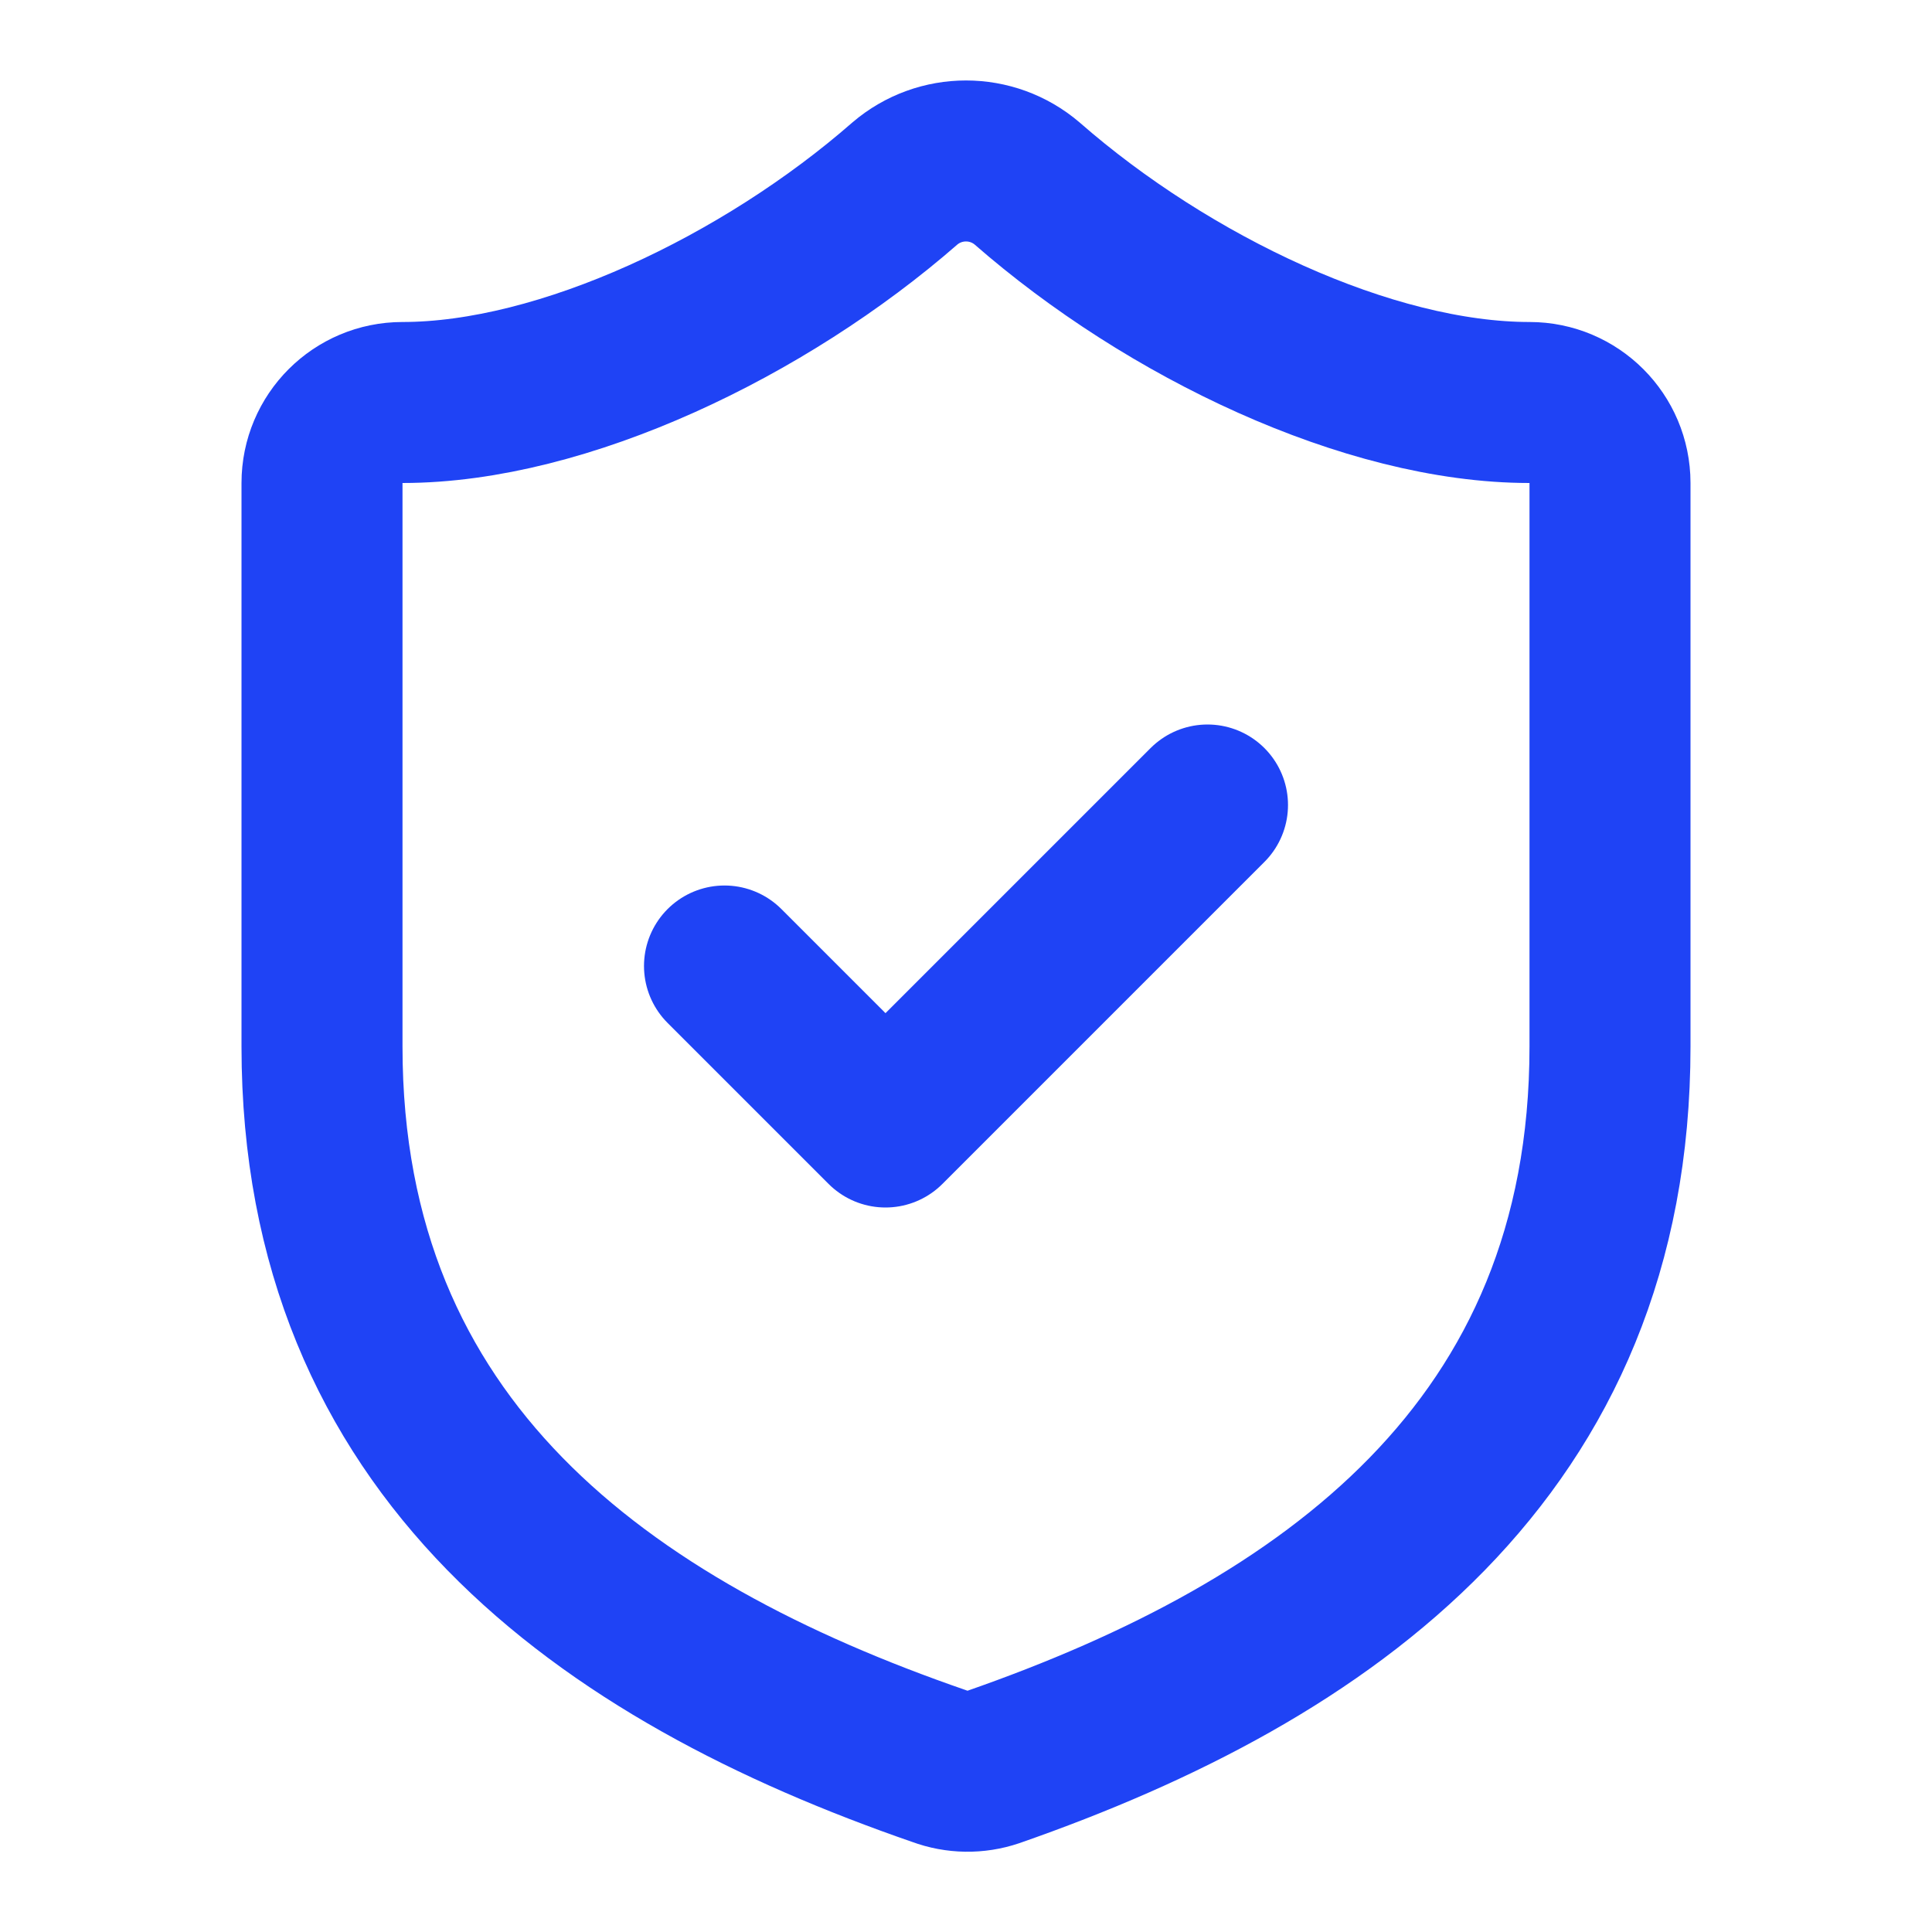
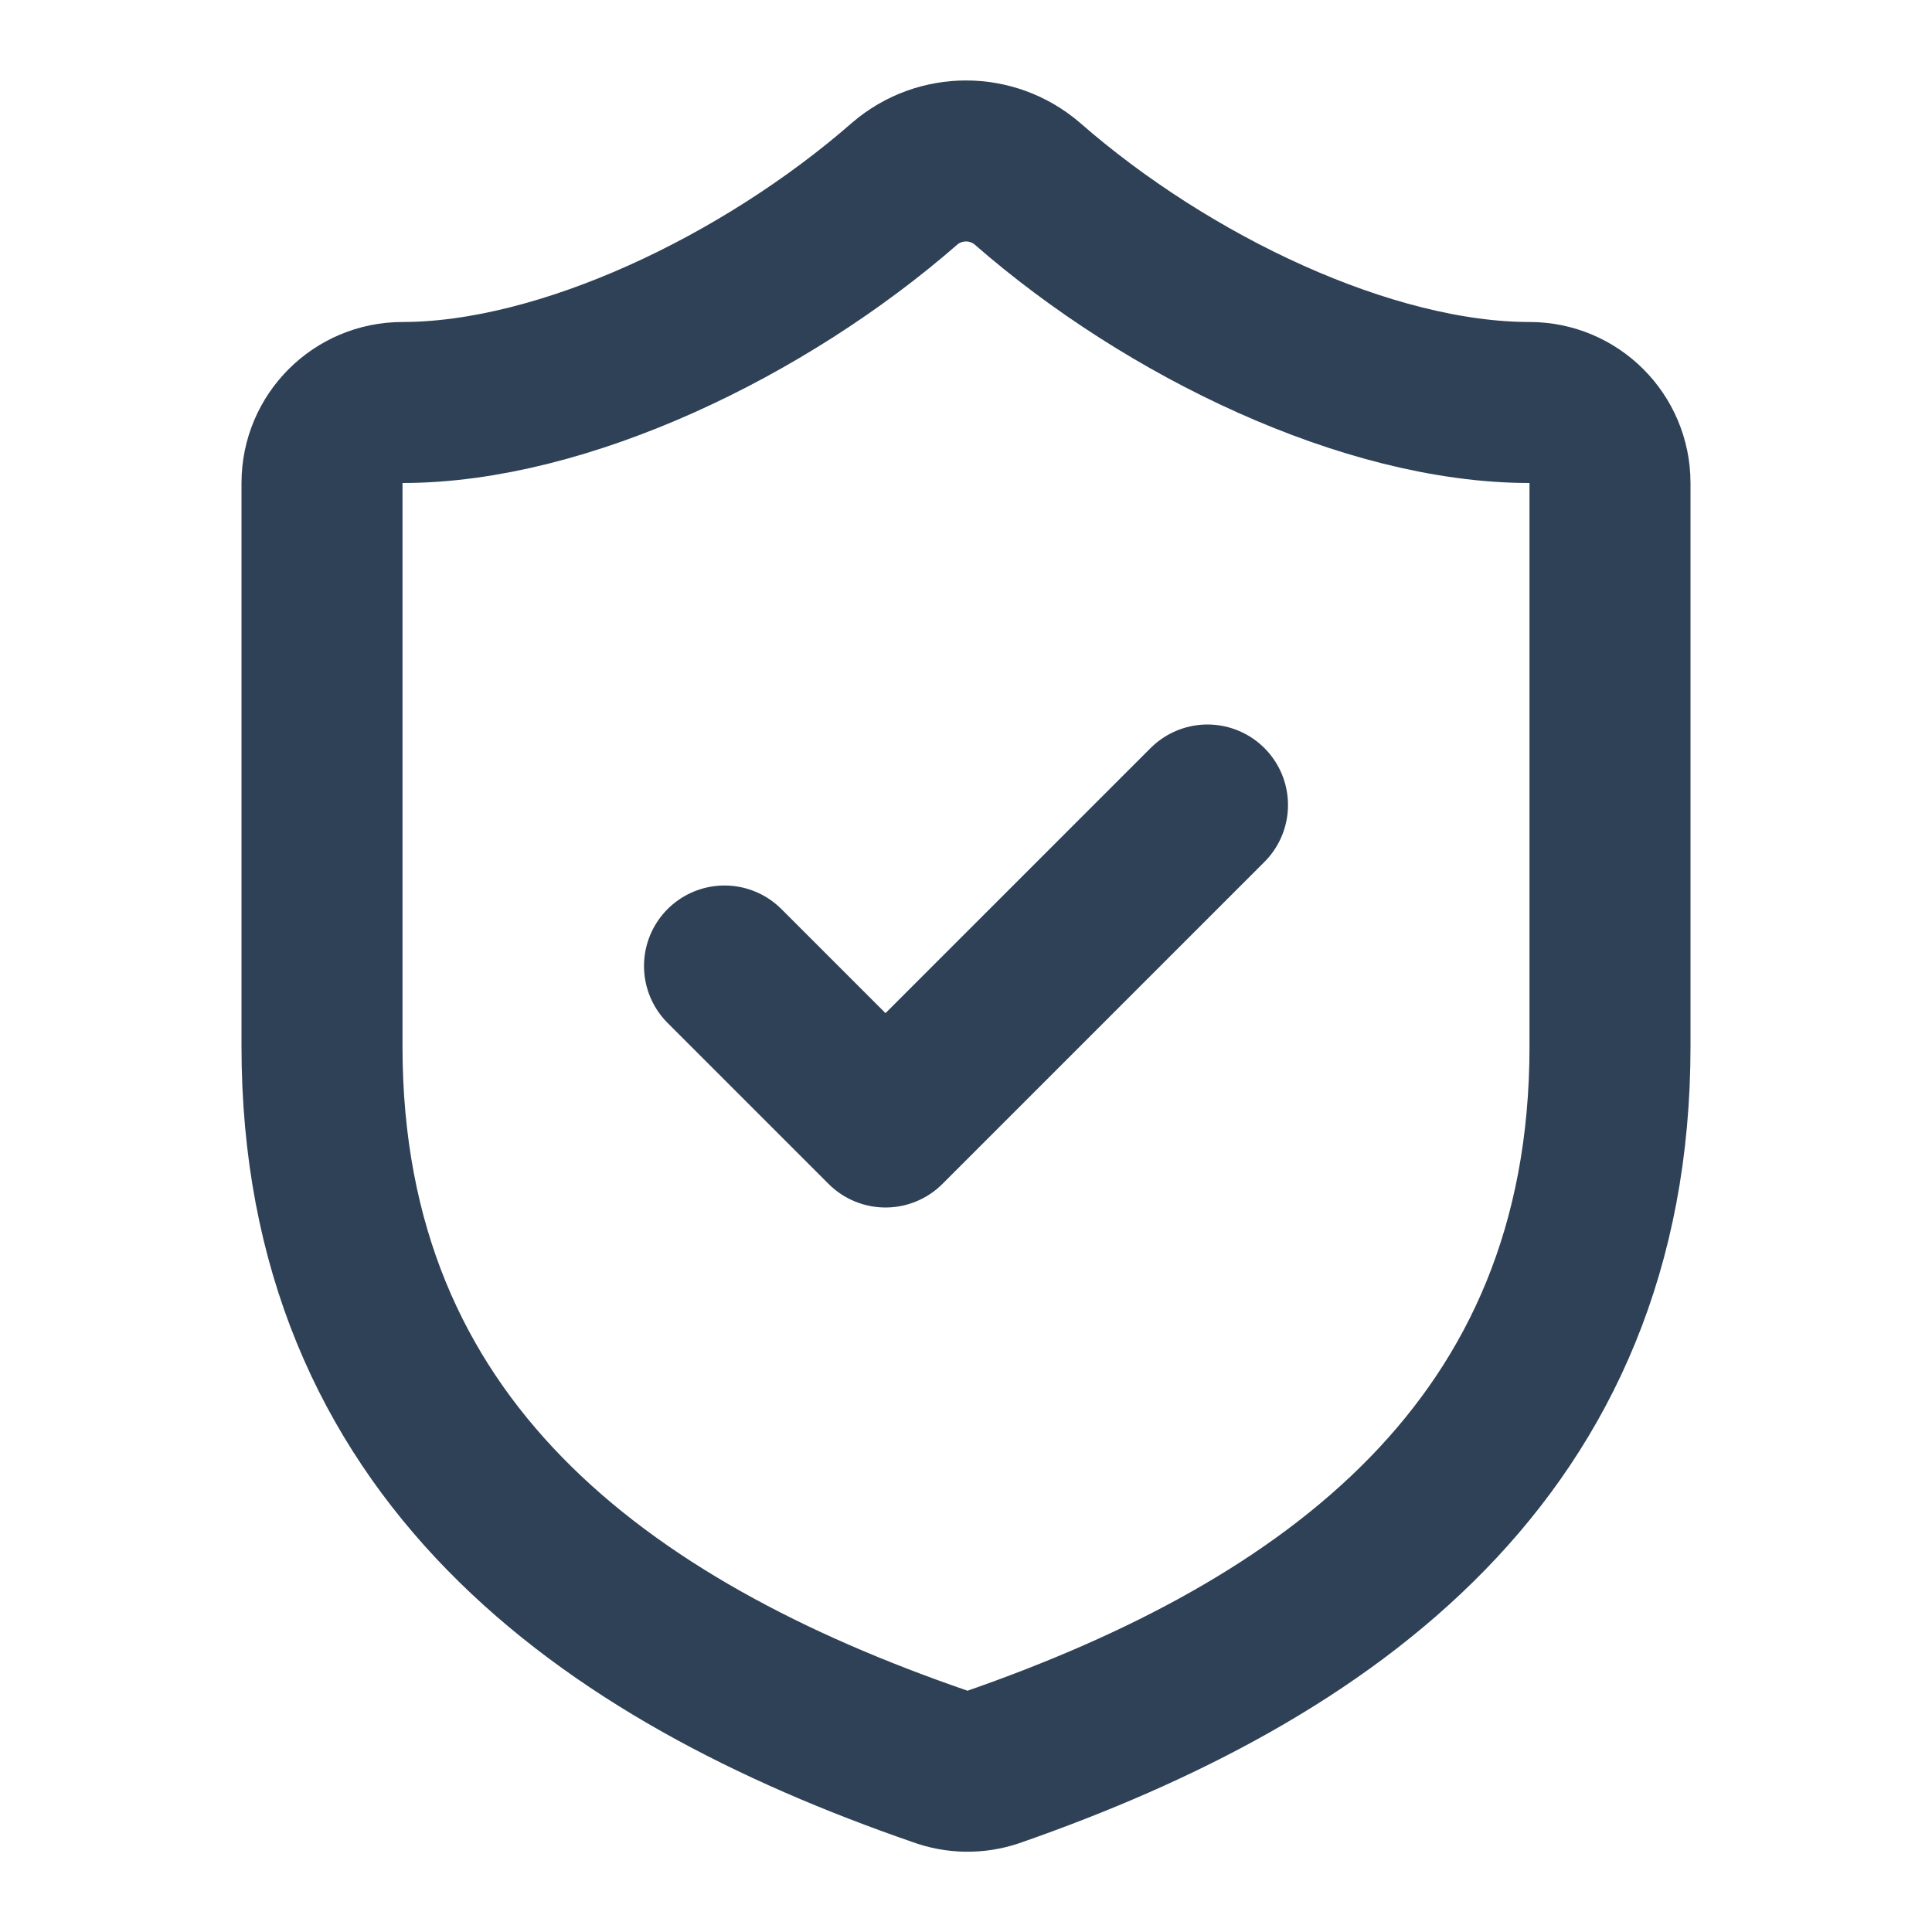
- <svg xmlns="http://www.w3.org/2000/svg" viewBox="0 0 24 24" fill="none" stroke="#1f43f5" stroke-width="2" stroke-linecap="round" stroke-linejoin="round">
+ <svg xmlns="http://www.w3.org/2000/svg" viewBox="0 0 24 24" fill="none" stroke="#2f4156" stroke-width="2" stroke-linecap="round" stroke-linejoin="round">
  <path d="M20 13c0 5-3.5 7.5-7.66 8.95a1 1 0 0 1-.67-.01C7.5 20.5 4 18 4 13V6a1 1 0 0 1 1-1c2 0 4.5-1.2 6.24-2.72a1.17 1.17 0 0 1 1.52 0C14.51 3.81 17 5 19 5a1 1 0 0 1 1 1z" />
  <path d="m9 12 2 2 4-4" />
</svg>
